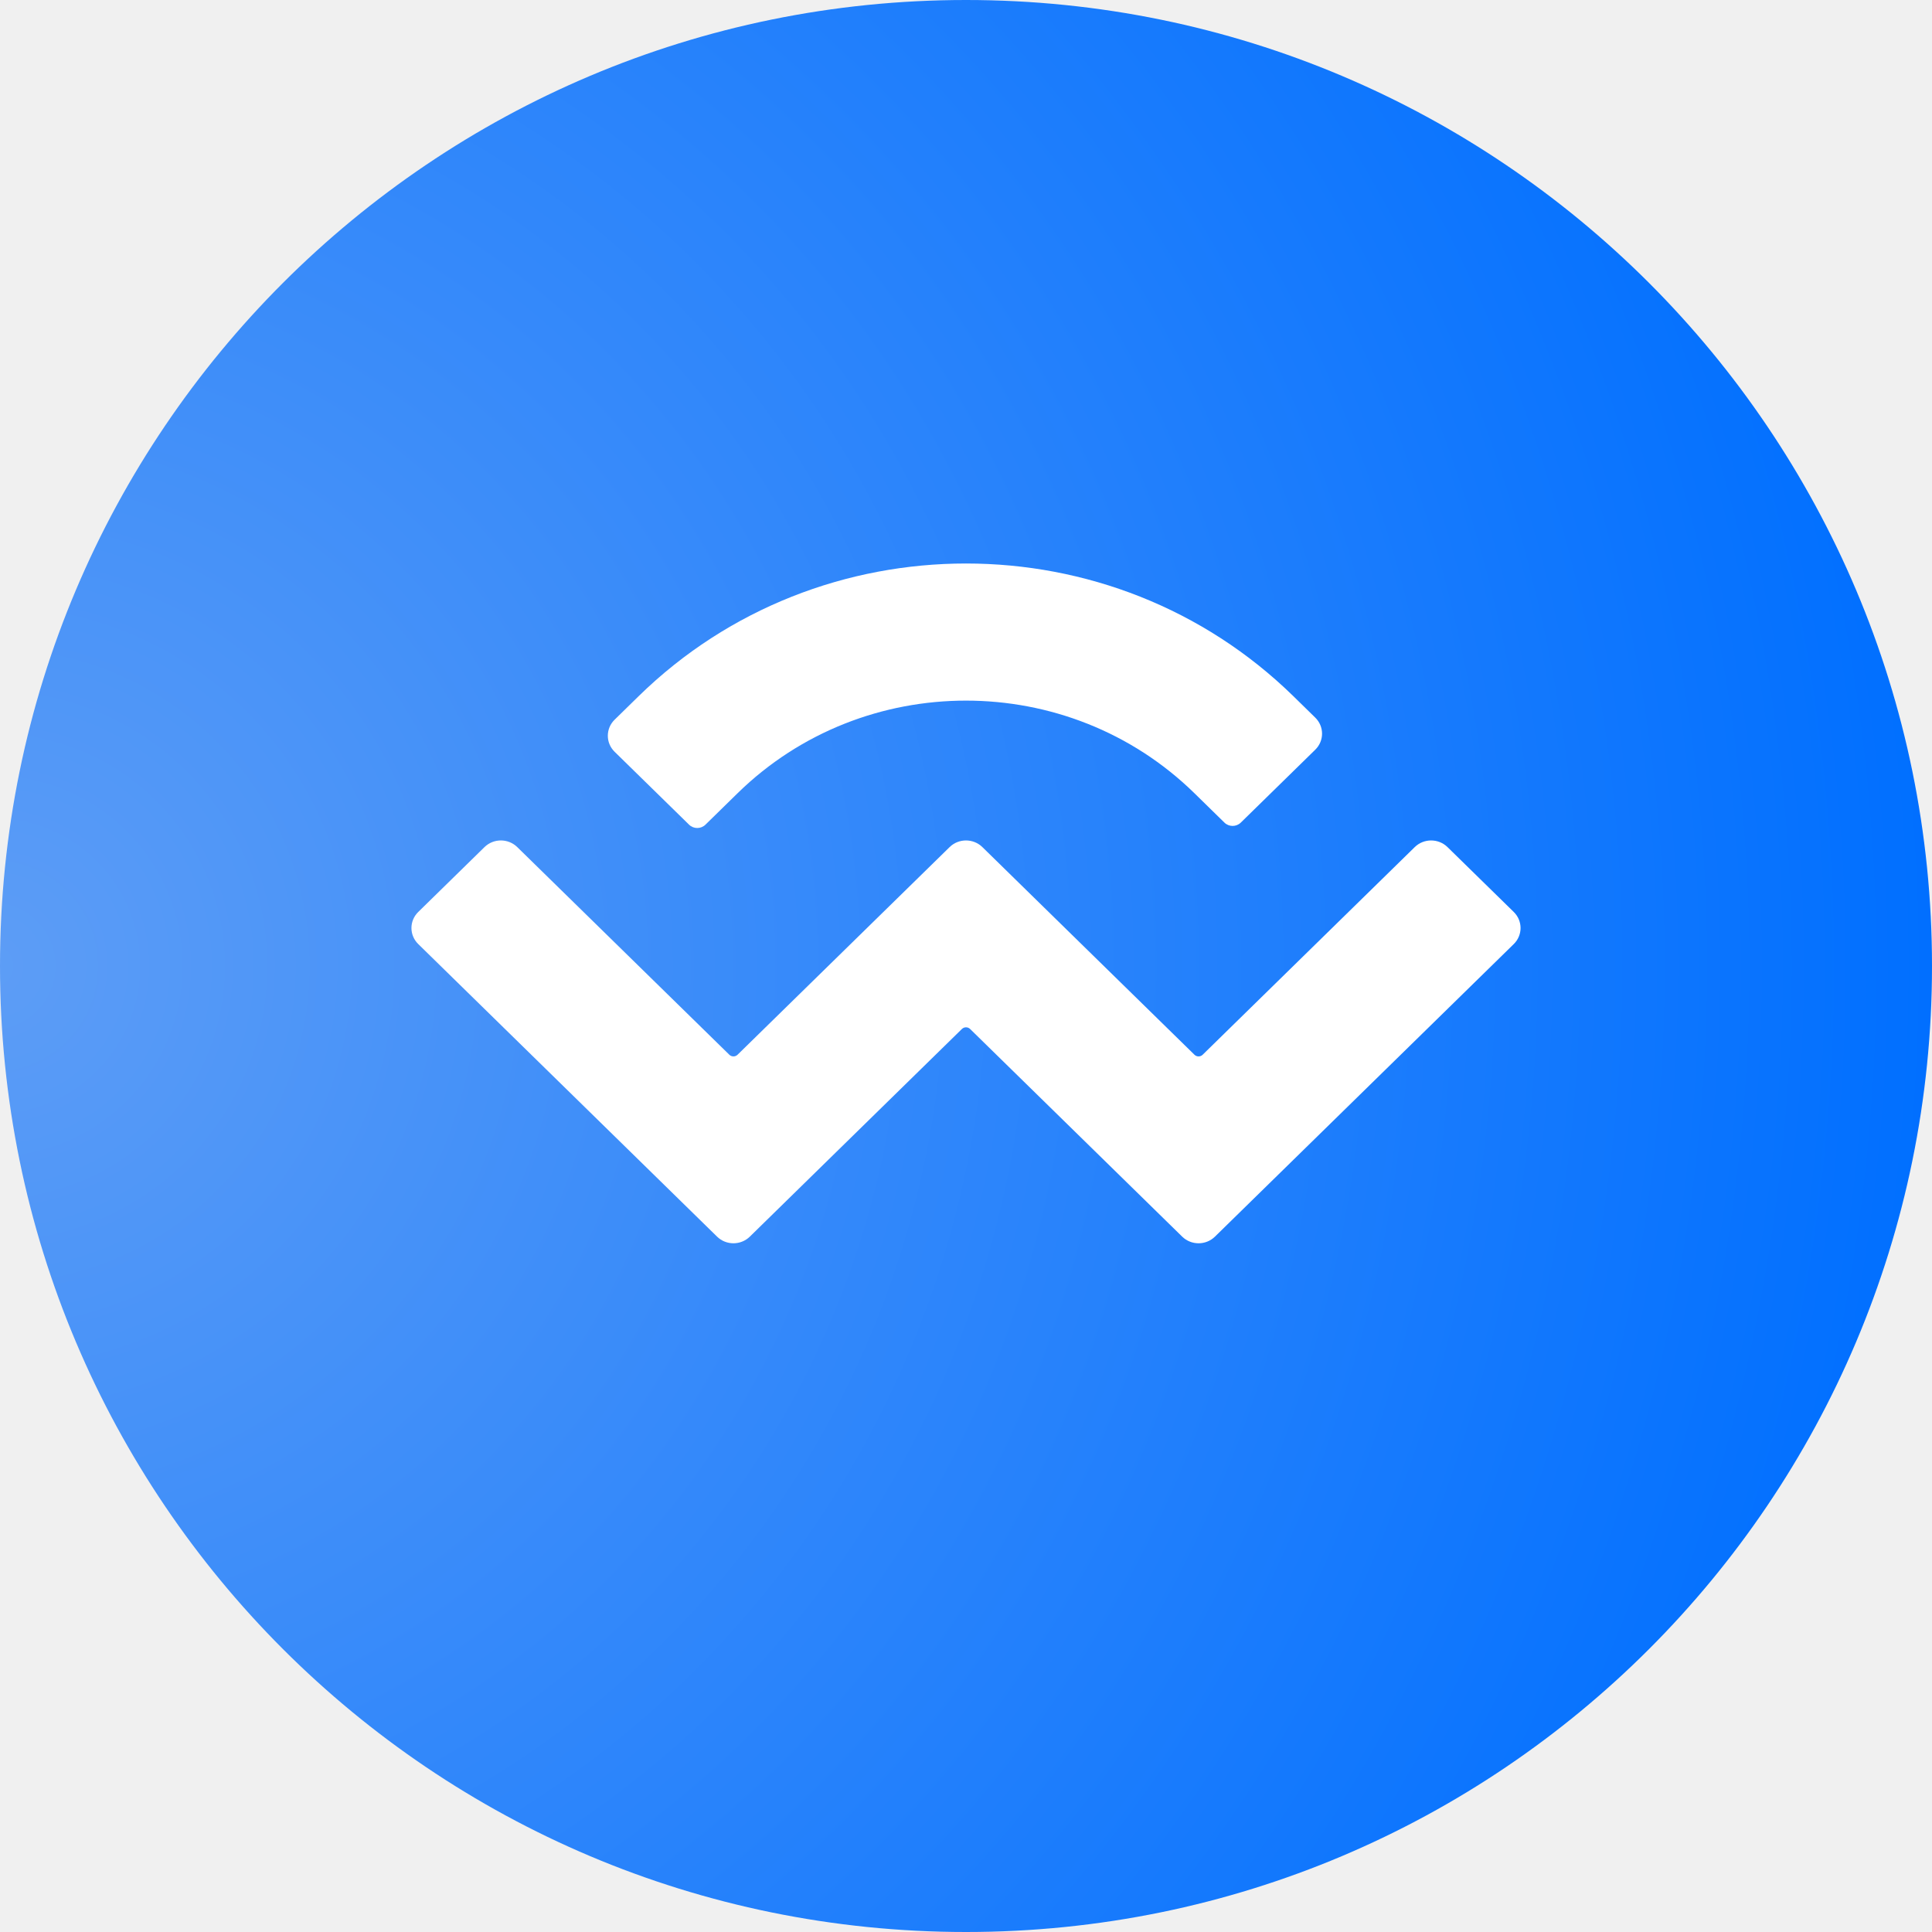
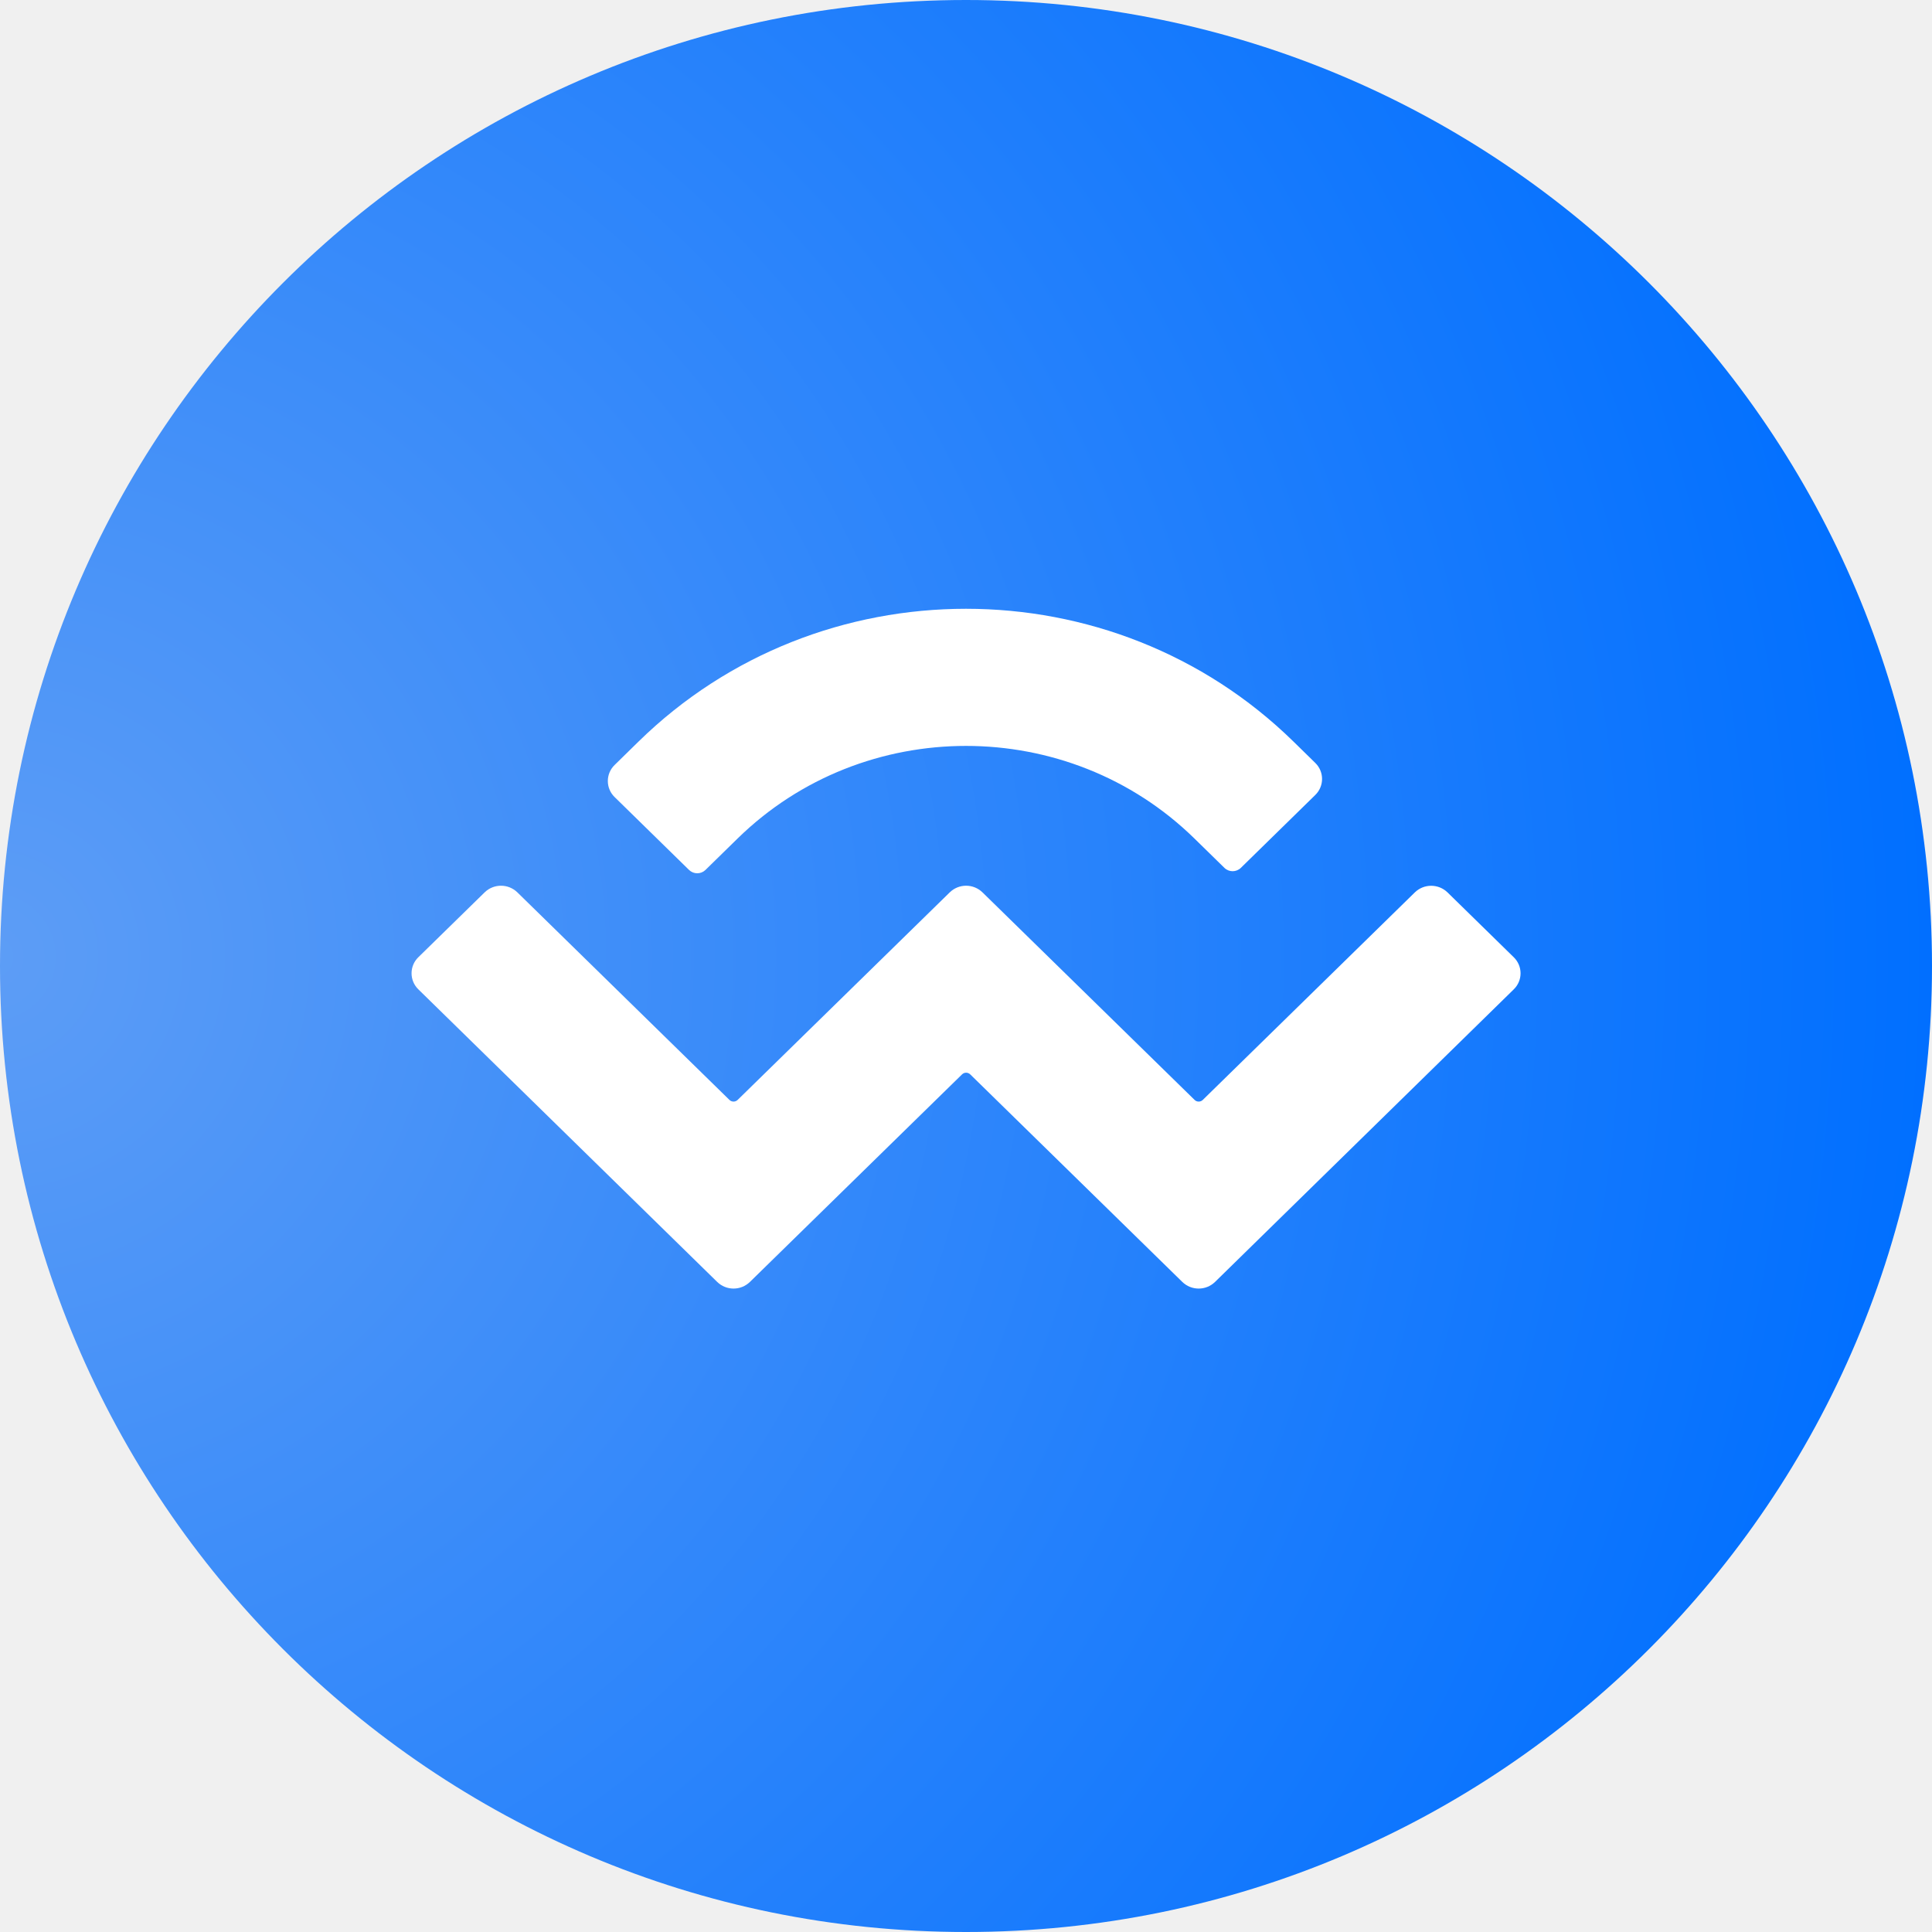
- <svg xmlns="http://www.w3.org/2000/svg" width="512px" height="512px" viewBox="0 0 512 512" version="1.1">
+ <svg xmlns="http://www.w3.org/2000/svg" id="Layer_1" data-name="Layer 1" width="38px" height="38px" viewBox="0 0 512 512">
  <defs>
-     <radialGradient cx="0%" cy="50%" fx="0%" fy="50%" r="100%" id="radialGradient-1">
-       <stop stop-color="#5D9DF6" offset="0%" />
-       <stop stop-color="#006FFF" offset="100%" />
+     <style>
+       .cls-1 {
+         fill-rule: evenodd;
+         fill: url(#radial-gradient);
+       }
+ 
+       .cls-2 {
+         fill: #fff;
+       }
+     </style>
+     <radialGradient id="radial-gradient" cx="-40.92" cy="676.07" r="1" gradientTransform="matrix(512, 0, 0, -512, 20951, 346402.59)" gradientUnits="userSpaceOnUse">
+       <stop offset="0" stop-color="#5d9df6" />
+       <stop offset="1" stop-color="#006fff" />
    </radialGradient>
  </defs>
-   <g id="Page-1" stroke="none" stroke-width="1" fill="none" fill-rule="evenodd">
+   <g id="Page-1">
    <g id="logo">
-       <rect id="base" fill="url(#radialGradient-1)" x="0" y="0" width="512" height="512" rx="256" />
-       <path d="M169.21,184.531 C217.143,137.601 294.858,137.601 342.791,184.531 L348.559,190.179 C350.956,192.526 350.956,196.33 348.559,198.677 L328.825,217.998 C327.627,219.171 325.684,219.171 324.486,217.998 L316.547,210.225 C283.108,177.486 228.892,177.486 195.453,210.225 L186.951,218.549 C185.753,219.722 183.81,219.722 182.612,218.549 L162.878,199.228 C160.481,196.881 160.481,193.077 162.878,190.73 L169.21,184.531 Z M383.602,224.489 L401.165,241.685 C403.562,244.032 403.562,247.836 401.166,250.183 L321.972,327.722 C319.575,330.068 315.689,330.068 313.293,327.722 C313.292,327.722 313.292,327.722 313.292,327.722 L257.085,272.69 C256.486,272.103 255.515,272.103 254.916,272.69 C254.916,272.69 254.916,272.69 254.916,272.69 L198.71,327.722 C196.313,330.068 192.427,330.068 190.031,327.722 C190.031,327.722 190.031,327.722 190.031,327.722 L110.835,250.182 C108.438,247.835 108.438,244.031 110.835,241.684 L128.398,224.488 C130.794,222.142 134.68,222.142 137.077,224.488 L193.285,279.521 C193.884,280.107 194.855,280.107 195.454,279.521 C195.455,279.521 195.455,279.521 195.455,279.521 L251.66,224.488 C254.056,222.142 257.942,222.142 260.339,224.488 C260.339,224.488 260.339,224.488 260.339,224.488 L316.547,279.521 C317.146,280.107 318.117,280.107 318.716,279.521 L374.923,224.489 C377.32,222.143 381.206,222.143 383.602,224.489 Z" id="WalletConnect" fill="#FFFFFF" fill-rule="nonzero" />
+       <path id="base" class="cls-1" d="M256,0h0C397.38,0,512,114.62,512,256h0c0,141.38-114.62,256-256,256h0C114.62,512,0,397.38,0,256H0C0,114.62,114.62,0,256,0Z" transform="translate(0 0)" />
+       <path class="cls-2" d="M169.21,196.53c47.93-46.93,125.65-46.93,173.58,0l5.77,5.65a5.92,5.92,0,0,1,0,8.5L328.83,230a3.12,3.12,0,0,1-4.34,0l-7.94-7.77c-33.44-32.74-87.66-32.74-121.1,0l-8.5,8.32a3.12,3.12,0,0,1-4.34,0l-19.73-19.32a5.92,5.92,0,0,1,0-8.5Z" transform="translate(0 0)" />
+       <path class="cls-2" d="M383.6,236.49l17.57,17.2a5.92,5.92,0,0,1,0,8.49L322,339.72a6.22,6.22,0,0,1-8.68,0h0l-56.2-55a1.55,1.55,0,0,0-2.17,0h0l-56.21,55a6.22,6.22,0,0,1-8.68,0h0l-79.2-77.54a5.93,5.93,0,0,1,0-8.5l17.57-17.19a6.22,6.22,0,0,1,8.68,0l56.2,55a1.55,1.55,0,0,0,2.17,0h0l56.21-55a6.22,6.22,0,0,1,8.68,0h0l56.21,55a1.55,1.55,0,0,0,2.17,0l56.2-55A6.22,6.22,0,0,1,383.6,236.49Z" transform="translate(0 0)" />
    </g>
  </g>
</svg>
